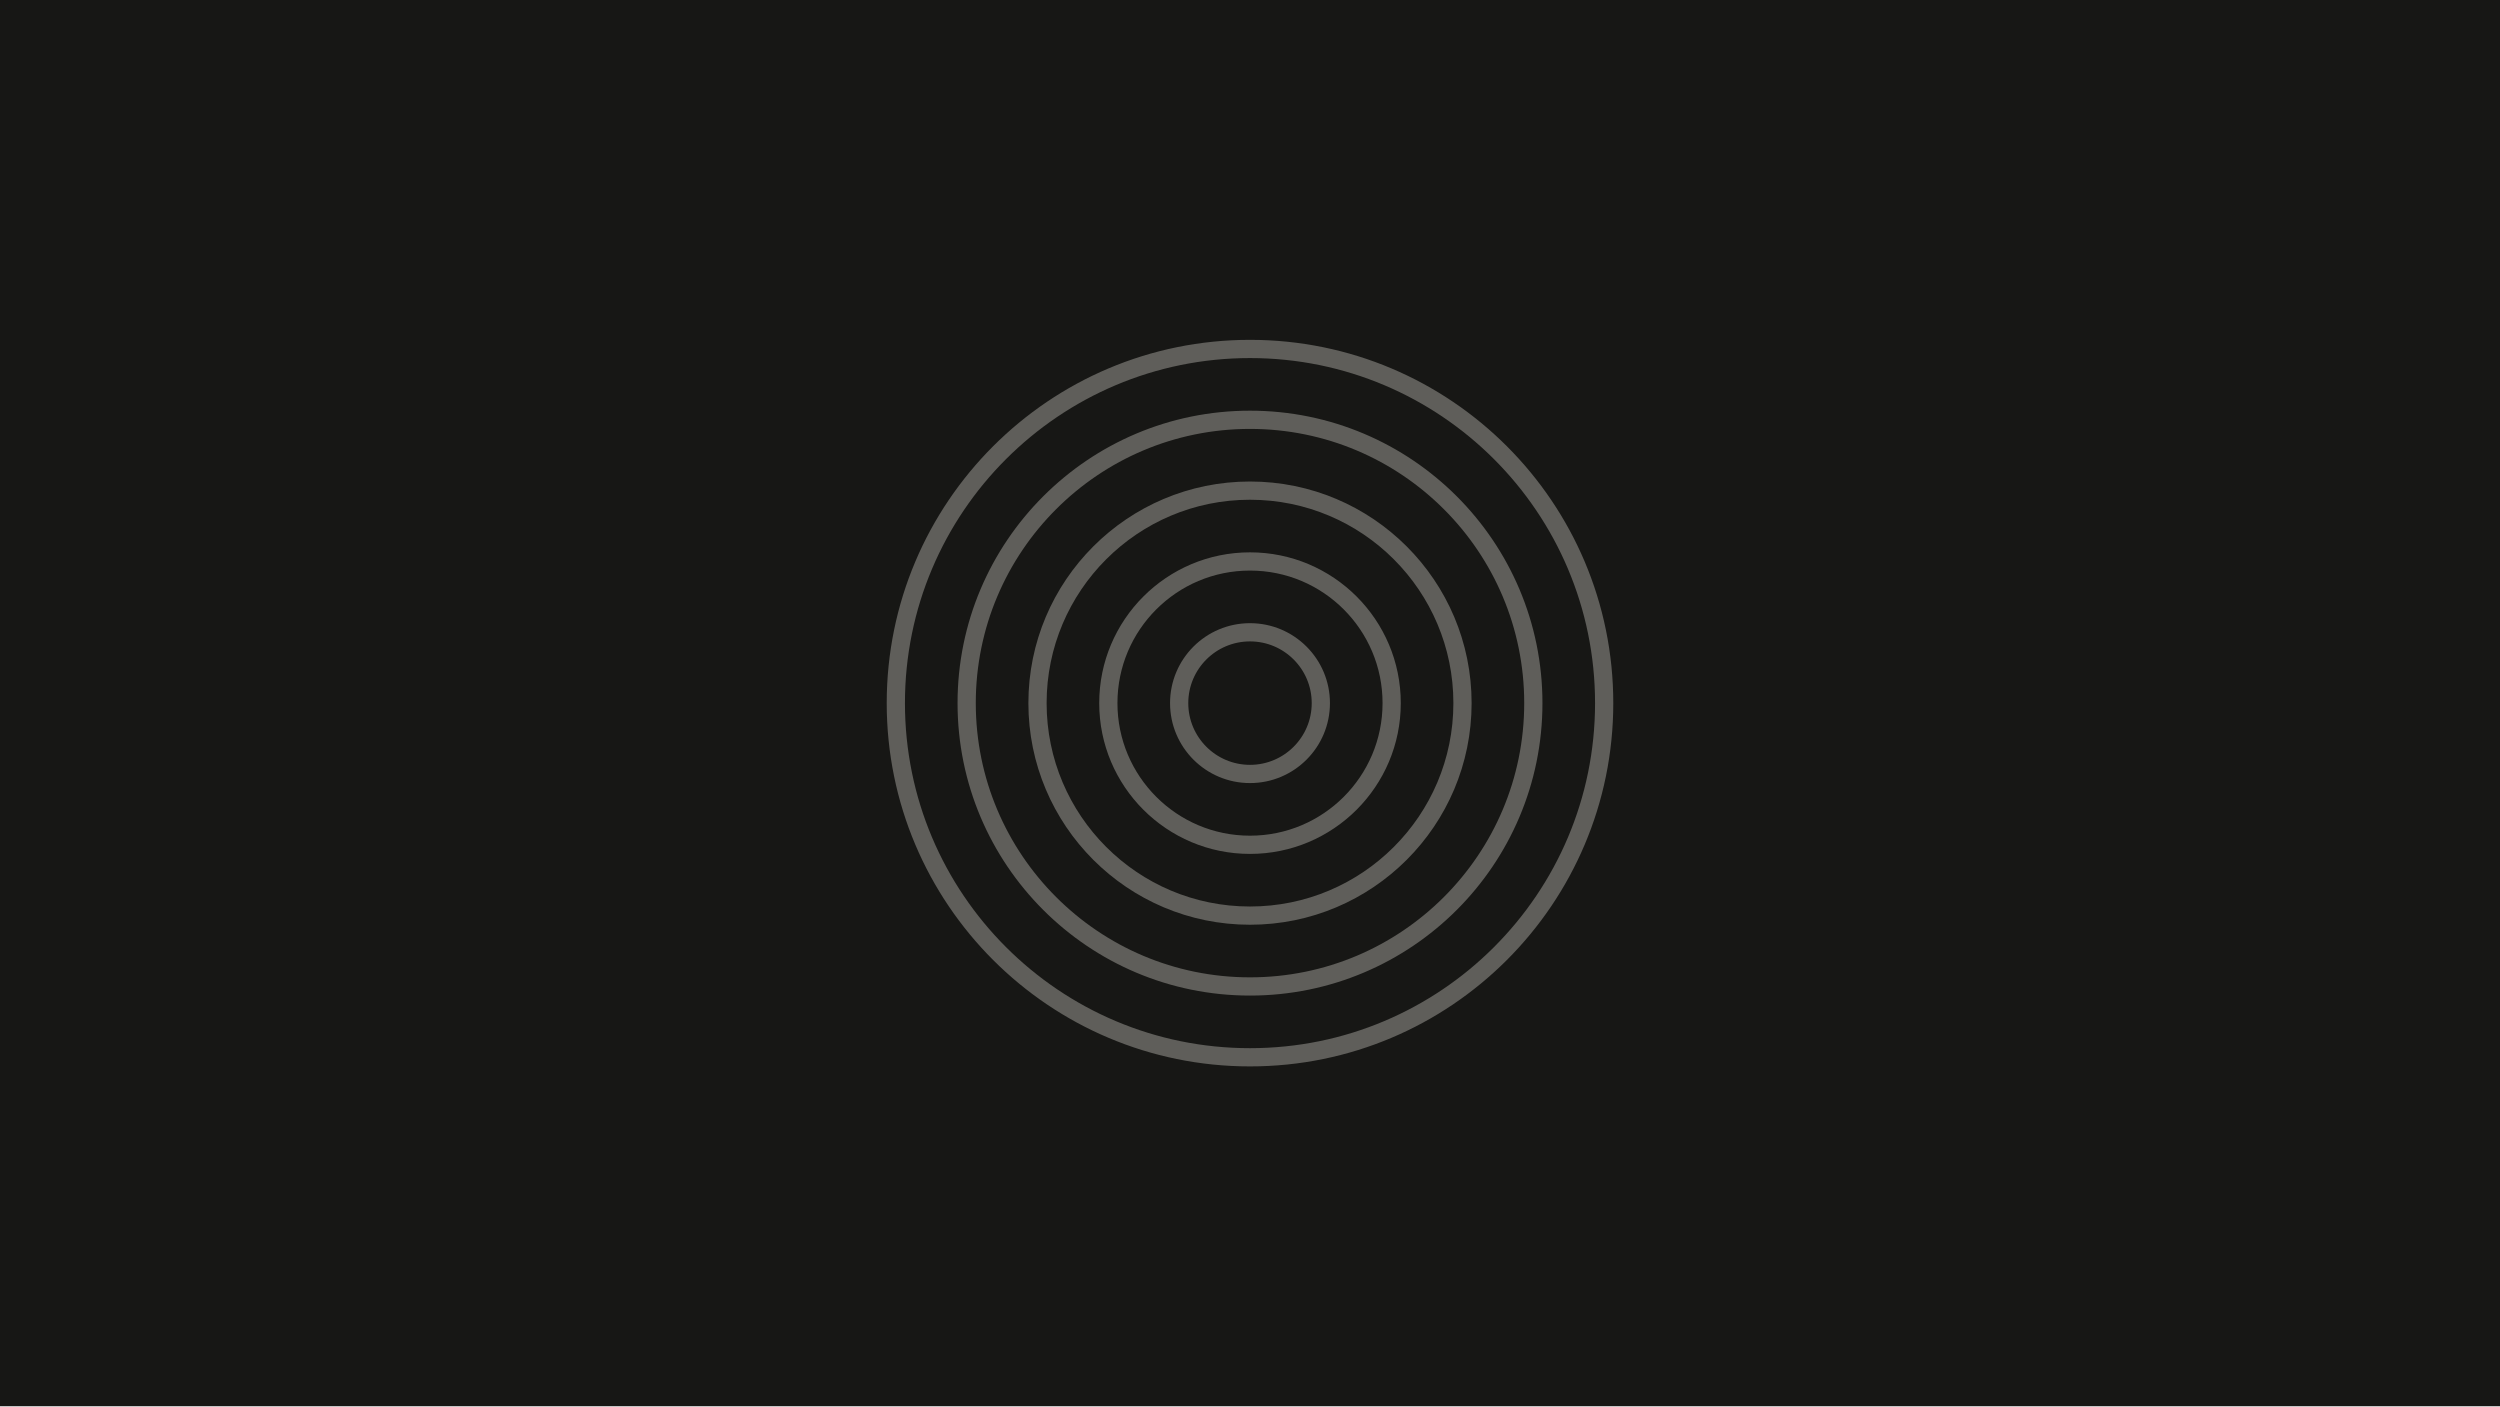
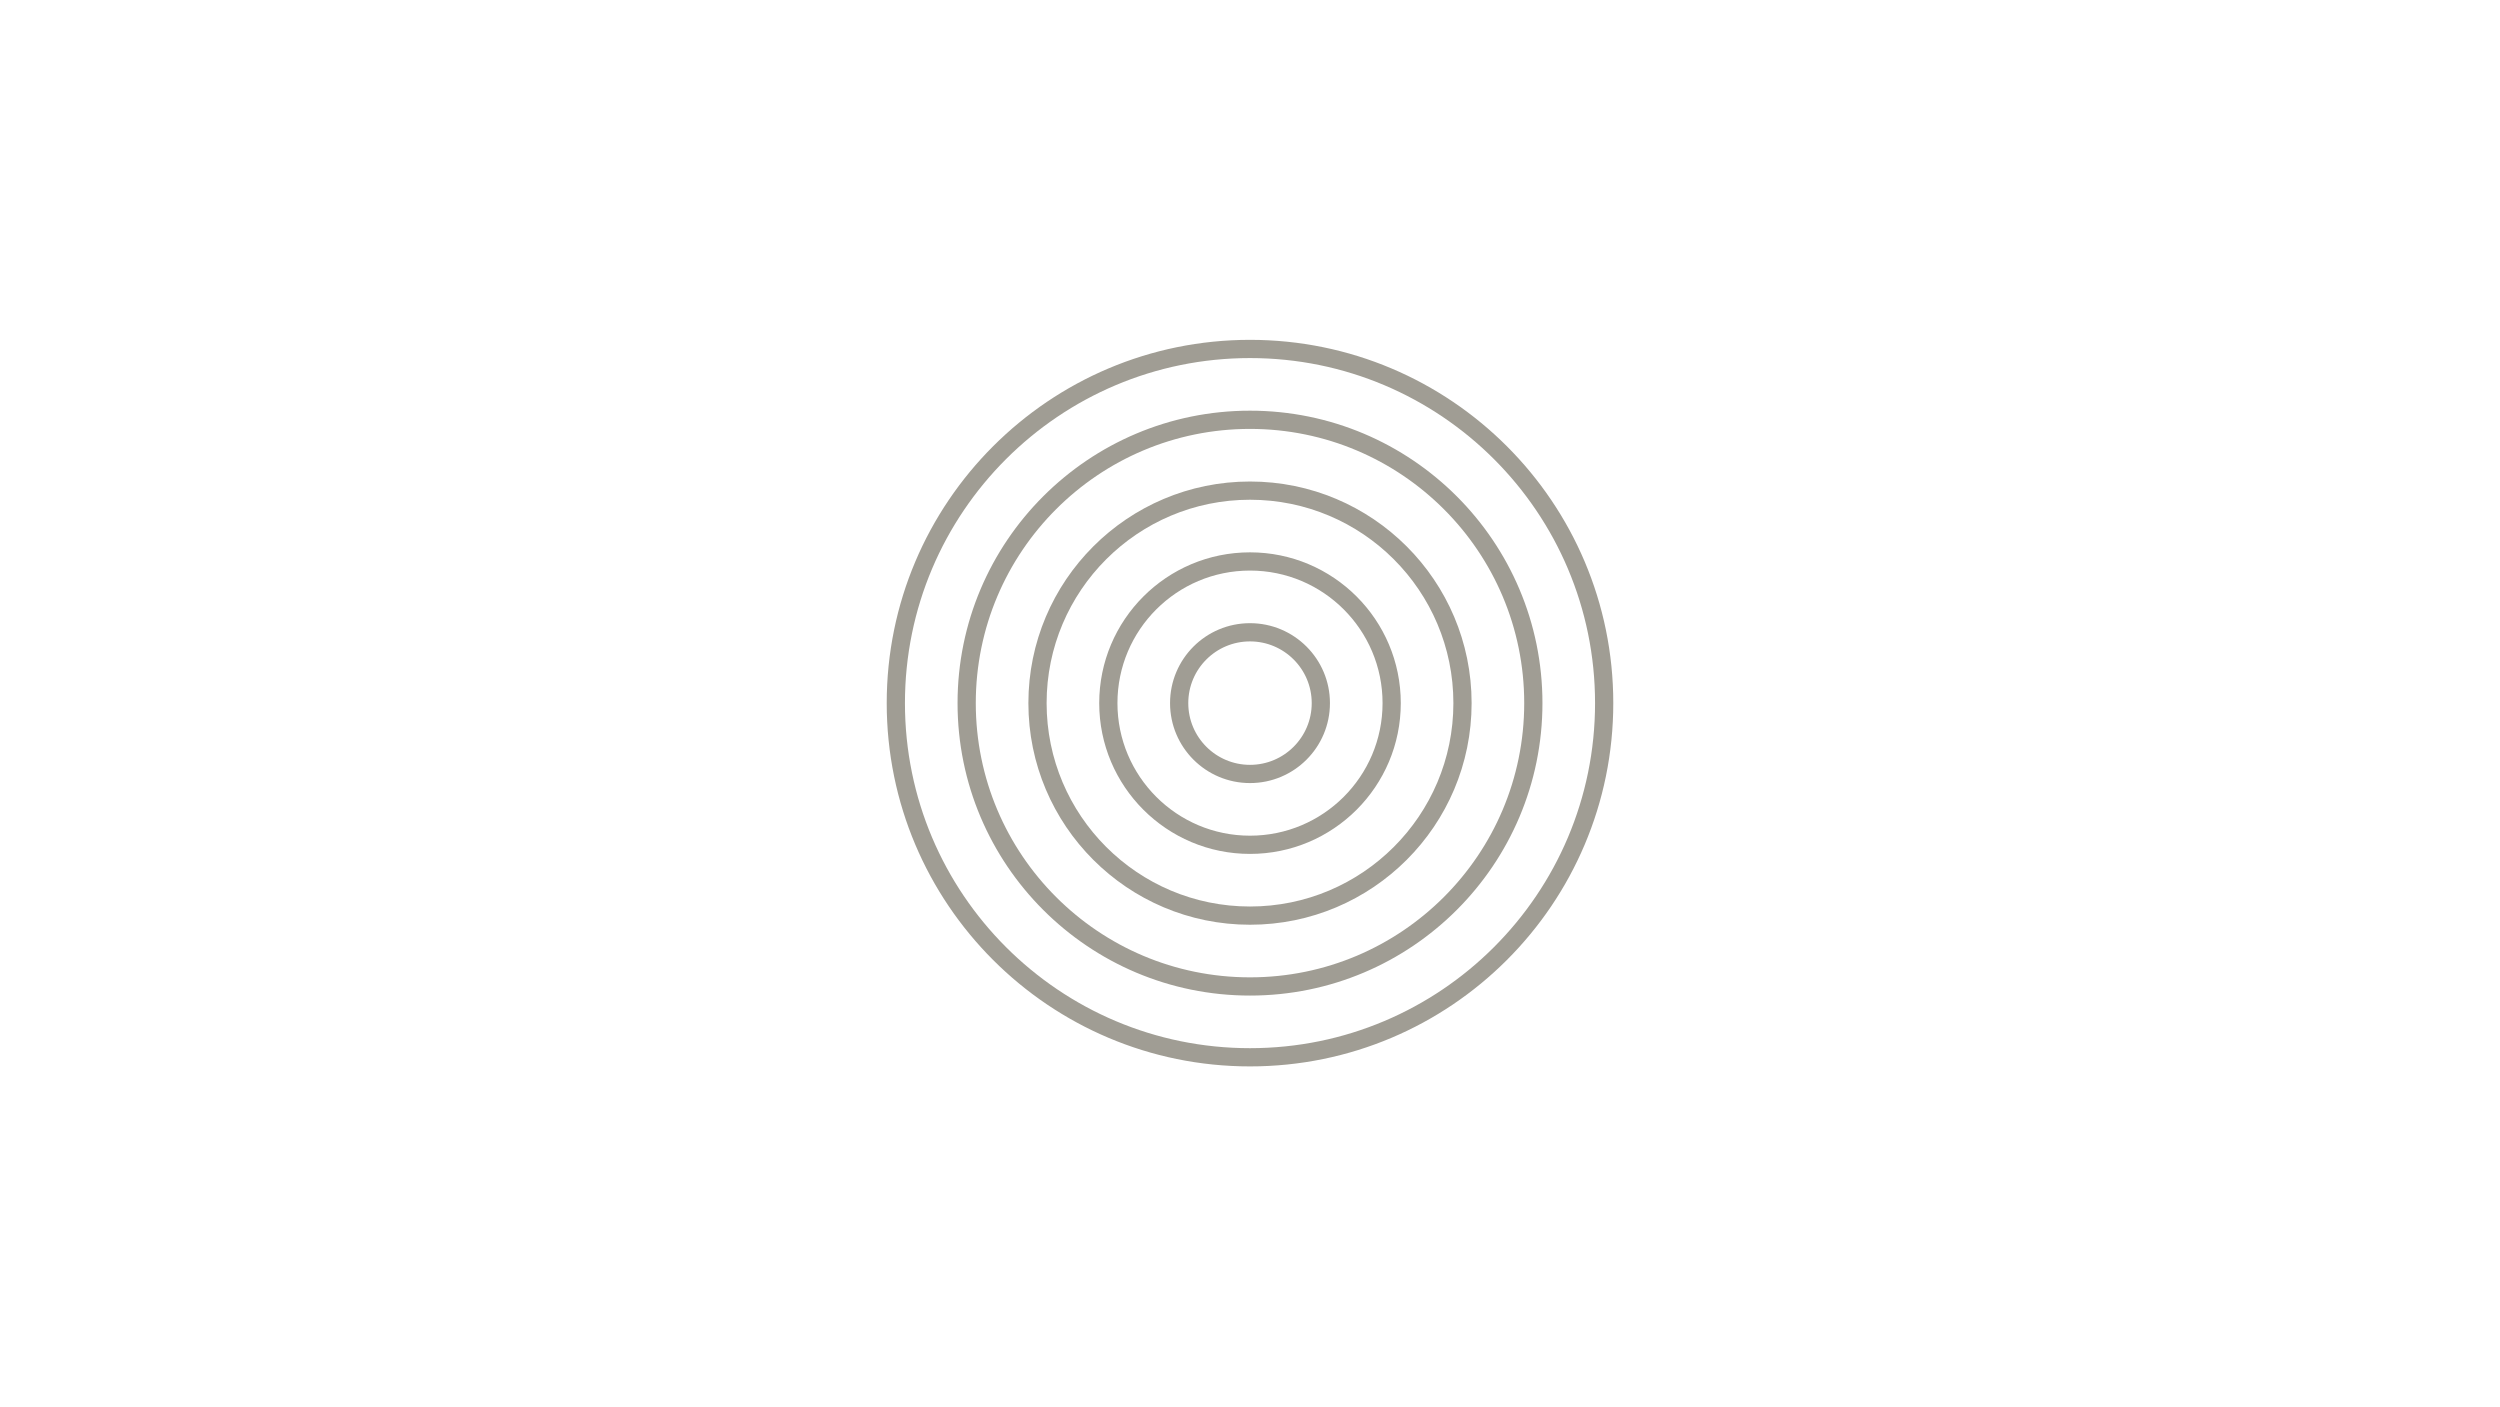
<svg xmlns="http://www.w3.org/2000/svg" viewBox="0 0 960 540" role="img" aria-hidden="true">
-   <rect width="960" height="540" fill="#171715" />
-   <circle cx="480.0" cy="270.0" r="27.2" fill="none" stroke="#5f5e5a" stroke-width="7" stroke-linecap="round" stroke-linejoin="round" />
-   <circle cx="480.0" cy="270.0" r="54.4" fill="none" stroke="#5f5e5a" stroke-width="7" stroke-linecap="round" stroke-linejoin="round" />
-   <circle cx="480.0" cy="270.0" r="81.6" fill="none" stroke="#5f5e5a" stroke-width="7" stroke-linecap="round" stroke-linejoin="round" />
-   <circle cx="480.0" cy="270.0" r="108.8" fill="none" stroke="#5f5e5a" stroke-width="7" stroke-linecap="round" stroke-linejoin="round" />
-   <circle cx="480.0" cy="270.0" r="136.0" fill="none" stroke="#5f5e5a" stroke-width="7" stroke-linecap="round" stroke-linejoin="round" />
+   <rect width="960" height="540" fill="none" />
+   <circle cx="480.0" cy="270.0" r="27.2" fill="none" stroke="#a09d94" stroke-width="7" stroke-linecap="round" stroke-linejoin="round" />
+   <circle cx="480.0" cy="270.0" r="54.4" fill="none" stroke="#a09d94" stroke-width="7" stroke-linecap="round" stroke-linejoin="round" />
+   <circle cx="480.0" cy="270.0" r="81.6" fill="none" stroke="#a09d94" stroke-width="7" stroke-linecap="round" stroke-linejoin="round" />
+   <circle cx="480.0" cy="270.0" r="108.8" fill="none" stroke="#a09d94" stroke-width="7" stroke-linecap="round" stroke-linejoin="round" />
+   <circle cx="480.0" cy="270.0" r="136.0" fill="none" stroke="#a09d94" stroke-width="7" stroke-linecap="round" stroke-linejoin="round" />
</svg>
